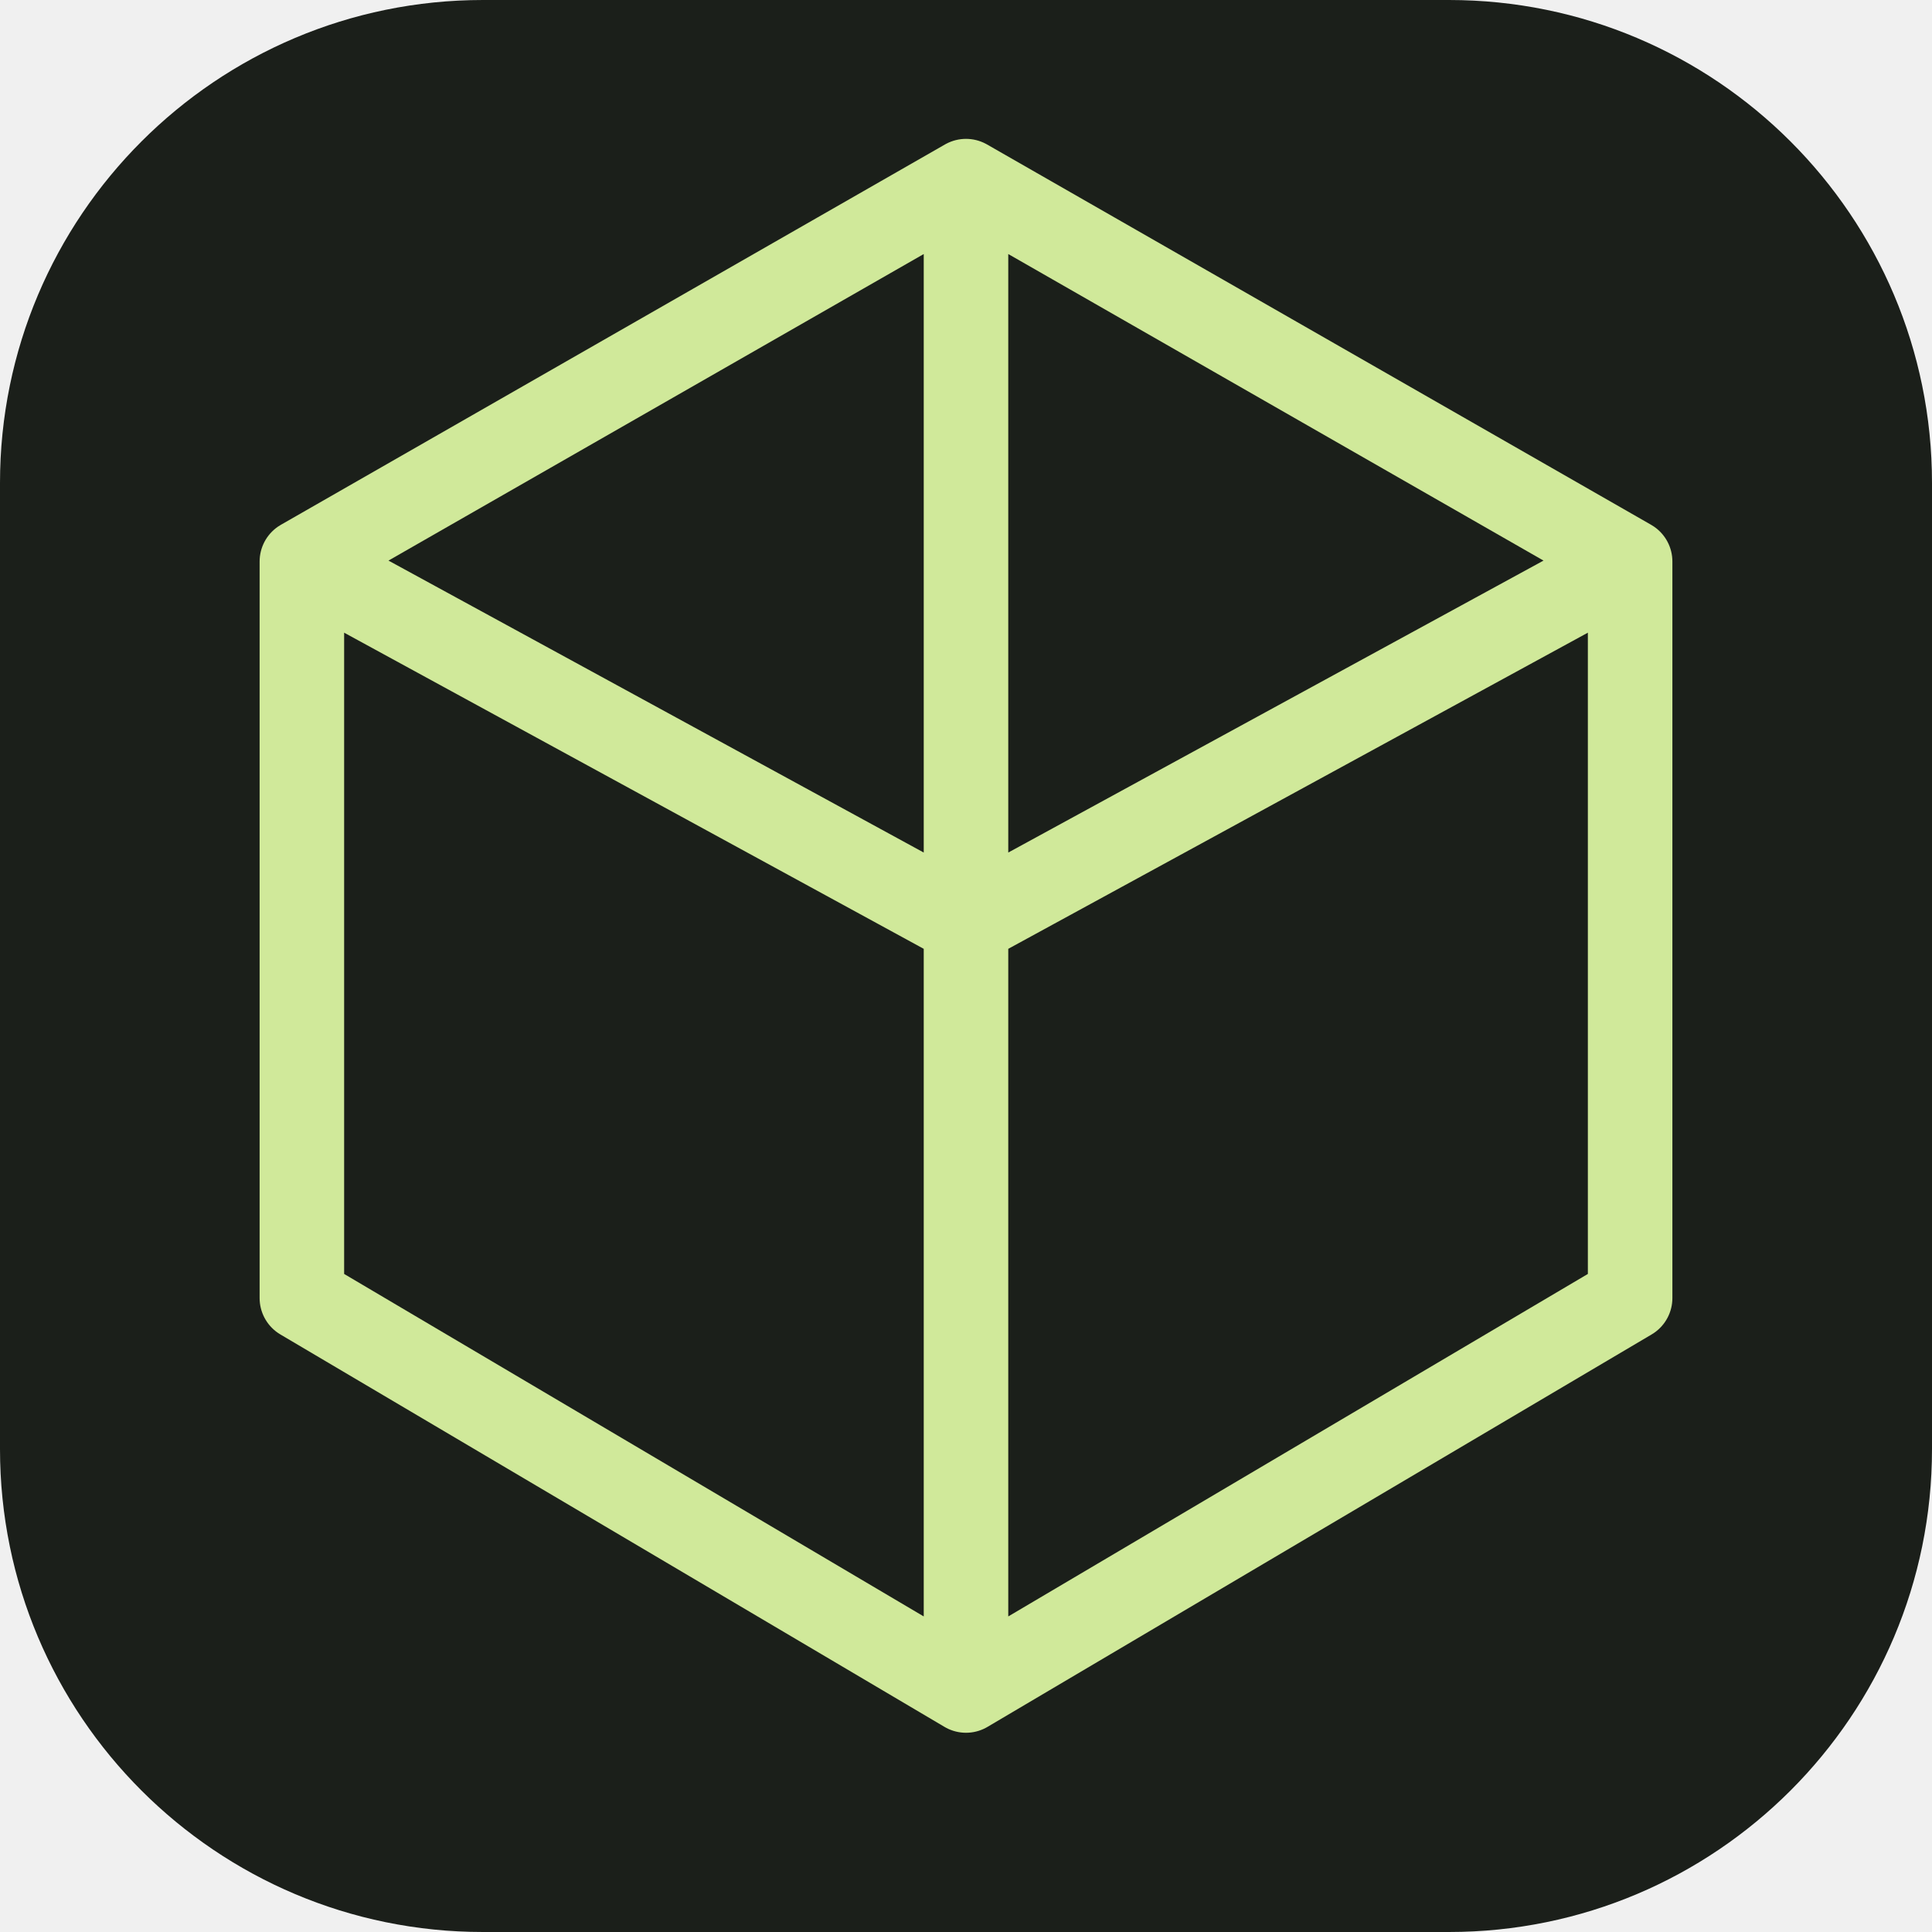
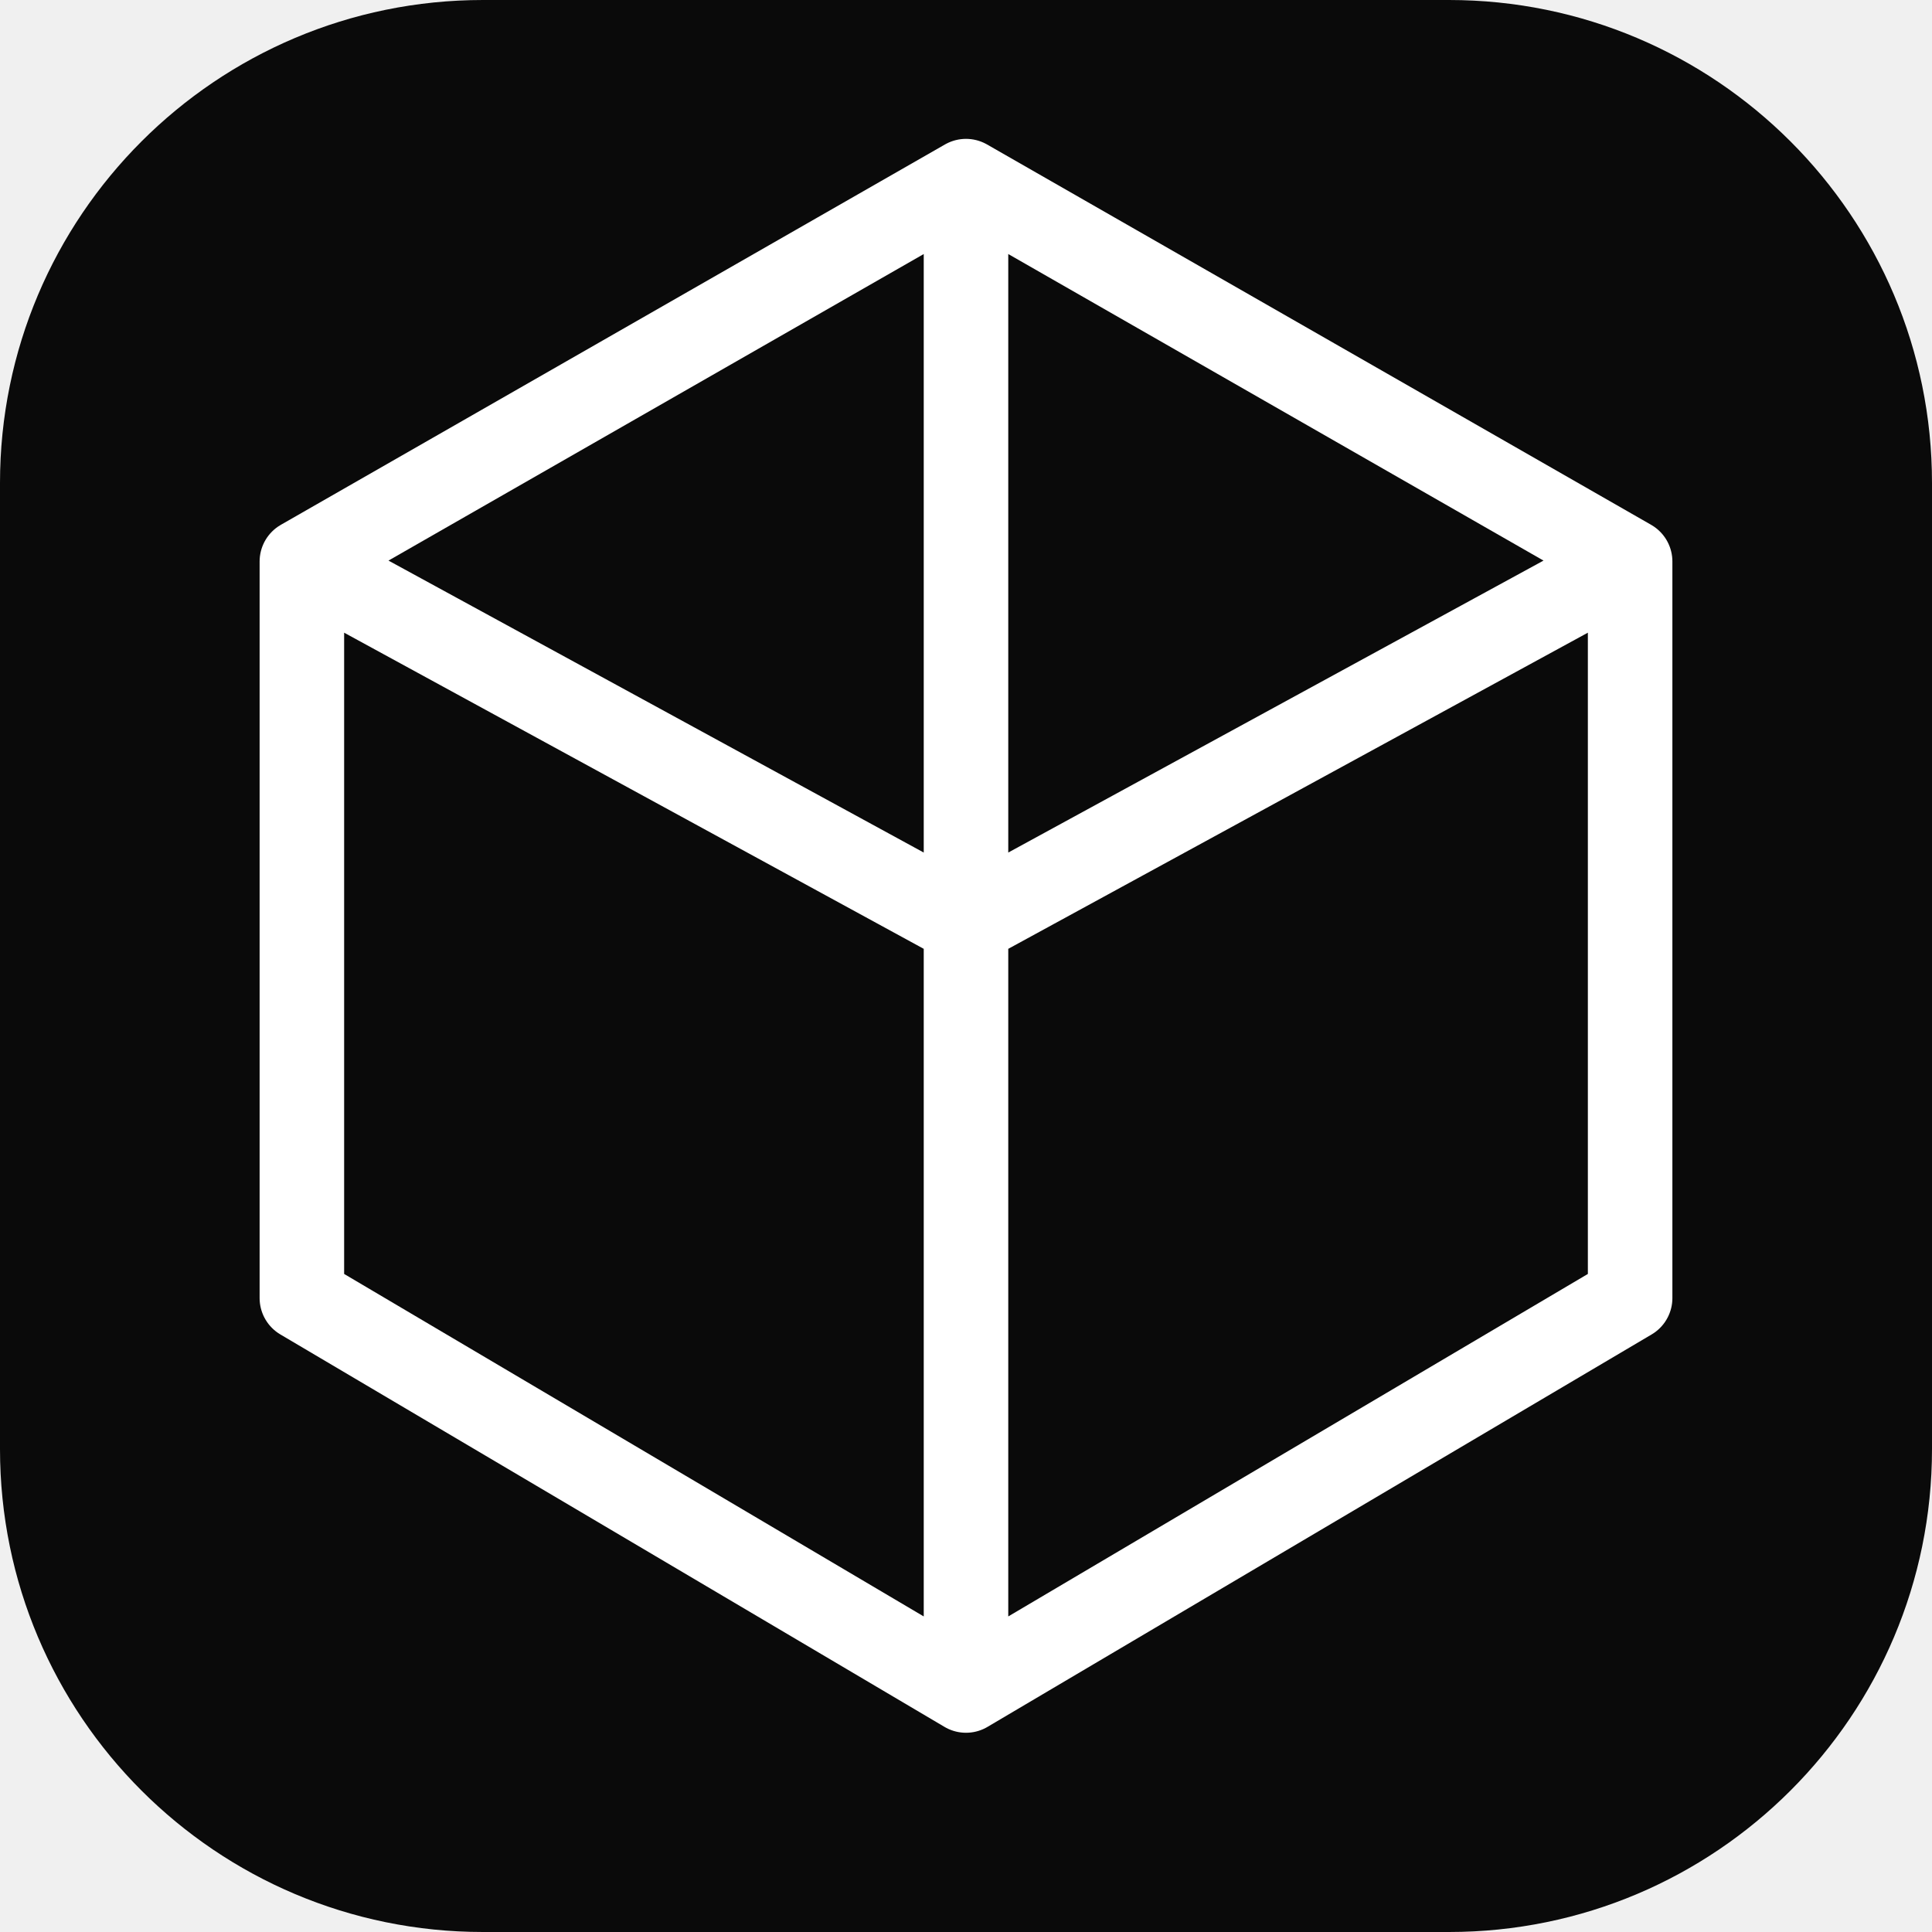
<svg xmlns="http://www.w3.org/2000/svg" viewBox="0 0 32 32">
-   <rect width="32" height="32" rx="8" fill="#1b1f1a" />
-   <path d="M16 5 27 11.3v12.2L16 30 5 23.5V11.3L16 5Zm0 0v12.3m11-6-11 6-11-6m11 6V30" transform="translate(0 -2)" fill="none" stroke="#d0e99a" stroke-width="1.4" stroke-linejoin="round" />
+   <rect width="32" height="32" rx="8" fill="#0a0a0a" />
+   <path d="M16 5 27 11.3v12.2L16 30 5 23.5V11.3L16 5Zm0 0v12.3m11-6-11 6-11-6m11 6V30" transform="translate(0 -2)" fill="none" stroke="#ffffff" stroke-width="1.4" stroke-linejoin="round" />
</svg>
